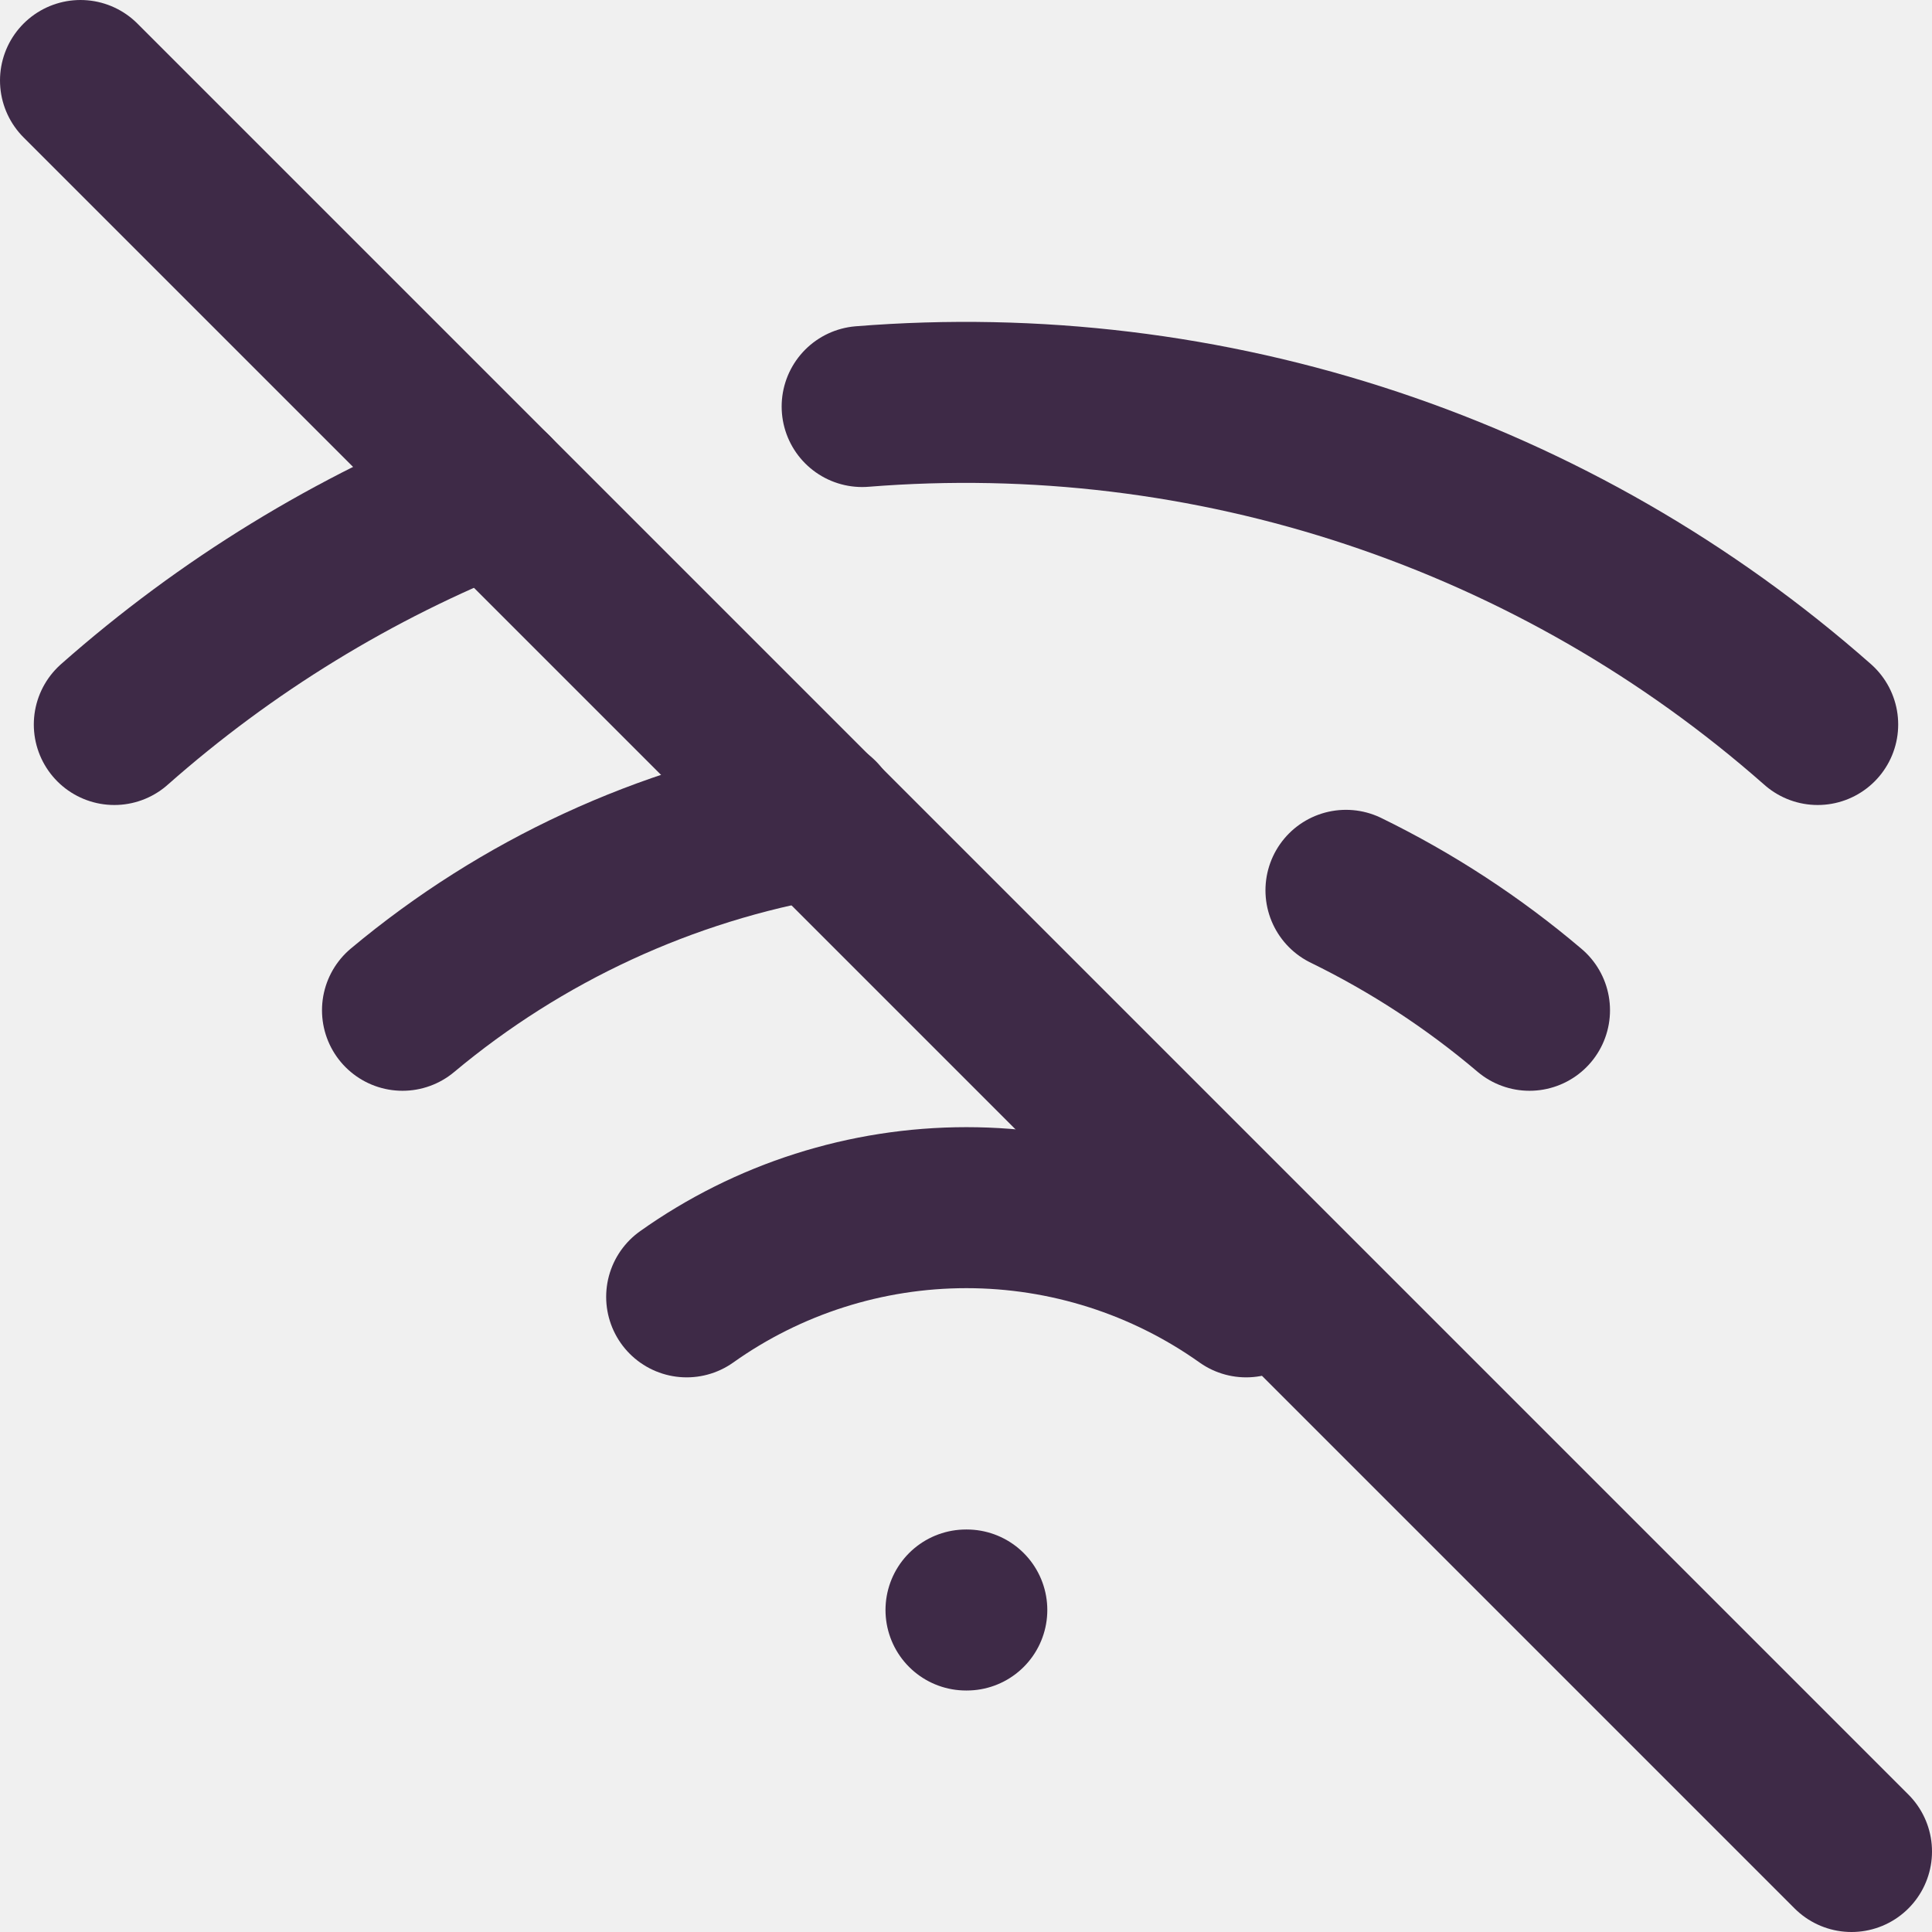
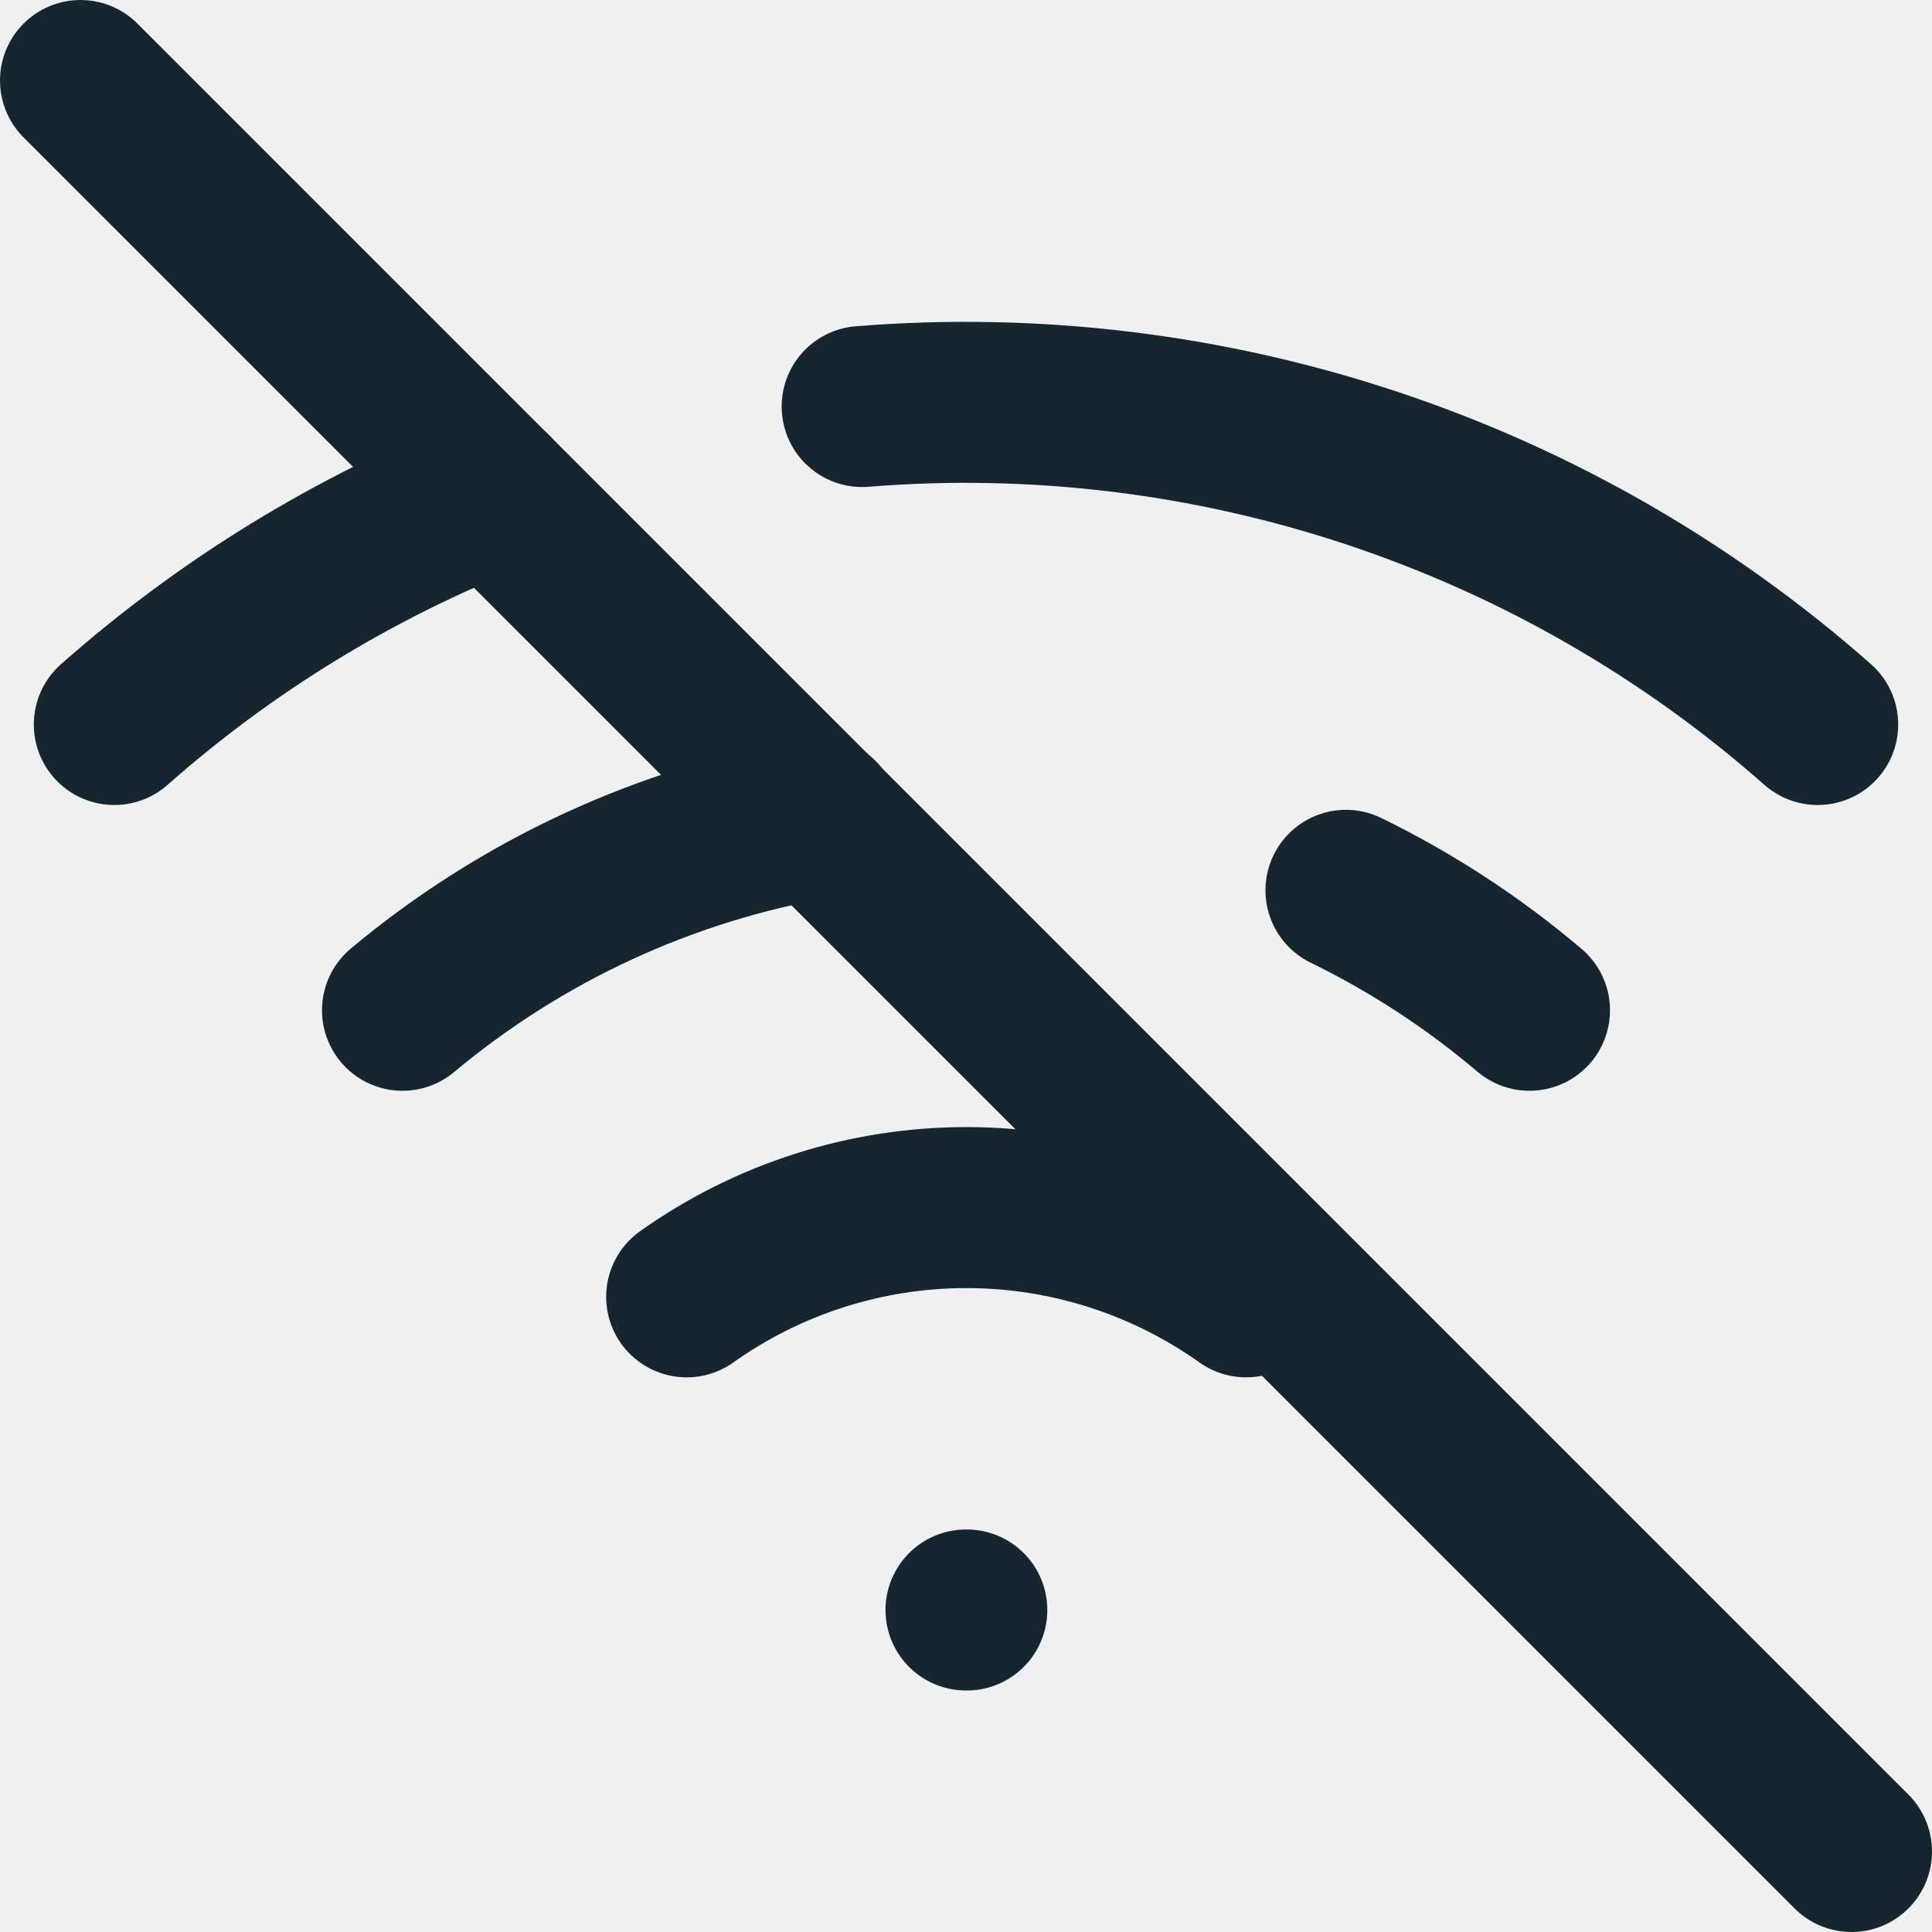
<svg xmlns="http://www.w3.org/2000/svg" width="24" height="24" viewBox="0 0 24 24" fill="none">
-   <g id="Group Â· Icons (new)">
-     <g id="Items">
-       <g id="Icon/wifi-off">
-         <g id="Frame" clip-path="url(#clip0_1_2)">
-           <path id="Vector" d="M1 1L23 23" stroke="#3E2A47" stroke-width="2" stroke-linecap="round" stroke-linejoin="round" />
-           <path id="Vector_2" d="M16.72 11.06C17.539 11.46 18.305 11.96 19 12.55" stroke="#3E2A47" stroke-width="2" stroke-linecap="round" stroke-linejoin="round" />
-           <path id="Vector_3" d="M5 12.55C6.482 11.311 8.266 10.486 10.17 10.16" stroke="#3E2A47" stroke-width="2" stroke-linecap="round" stroke-linejoin="round" />
-           <path id="Vector_4" d="M10.71 5.05C12.852 4.878 15.008 5.138 17.047 5.817C19.086 6.496 20.968 7.578 22.58 9" stroke="#3E2A47" stroke-width="2" stroke-linecap="round" stroke-linejoin="round" />
-           <path id="Vector_5" d="M1.42 9C2.807 7.774 4.398 6.799 6.12 6.12" stroke="#3E2A47" stroke-width="2" stroke-linecap="round" stroke-linejoin="round" />
-           <path id="Vector_6" d="M8.53 16.11C9.545 15.389 10.76 15.002 12.005 15.002C13.25 15.002 14.465 15.389 15.48 16.11" stroke="#3E2A47" stroke-width="2" stroke-linecap="round" stroke-linejoin="round" />
-           <path id="Vector_7" d="M12 20H12.01" stroke="#3E2A47" stroke-width="2" stroke-linecap="round" stroke-linejoin="round" />
-         </g>
-       </g>
-     </g>
-   </g>
-   <defs>
-     <clipPath id="clip0_1_2">
-       <rect width="24" height="24" fill="white" />
-     </clipPath>
-   </defs>
+   <path d="M1 1L23 23" stroke="#17262E" stroke-width="2" stroke-linecap="round" stroke-linejoin="round" />
+   <path d="M16.72 11.06C17.539 11.46 18.305 11.96 19 12.55" stroke="#17262E" stroke-width="2" stroke-linecap="round" stroke-linejoin="round" />
+   <path d="M5 12.55C6.482 11.311 8.266 10.486 10.17 10.16" stroke="#17262E" stroke-width="2" stroke-linecap="round" stroke-linejoin="round" />
+   <path d="M10.71 5.05C12.852 4.877 15.008 5.138 17.047 5.817C19.087 6.495 20.968 7.578 22.58 9" stroke="#17262E" stroke-width="2" stroke-linecap="round" stroke-linejoin="round" />
+   <path d="M1.42 9C2.807 7.774 4.398 6.799 6.12 6.12" stroke="#17262E" stroke-width="2" stroke-linecap="round" stroke-linejoin="round" />
+   <path d="M8.53 16.11C9.545 15.389 10.76 15.001 12.005 15.001C13.25 15.001 14.465 15.389 15.48 16.11" stroke="#17262E" stroke-width="2" stroke-linecap="round" stroke-linejoin="round" />
+   <path d="M12 20H12.01" stroke="#17262E" stroke-width="2" stroke-linecap="round" stroke-linejoin="round" />
</svg>
